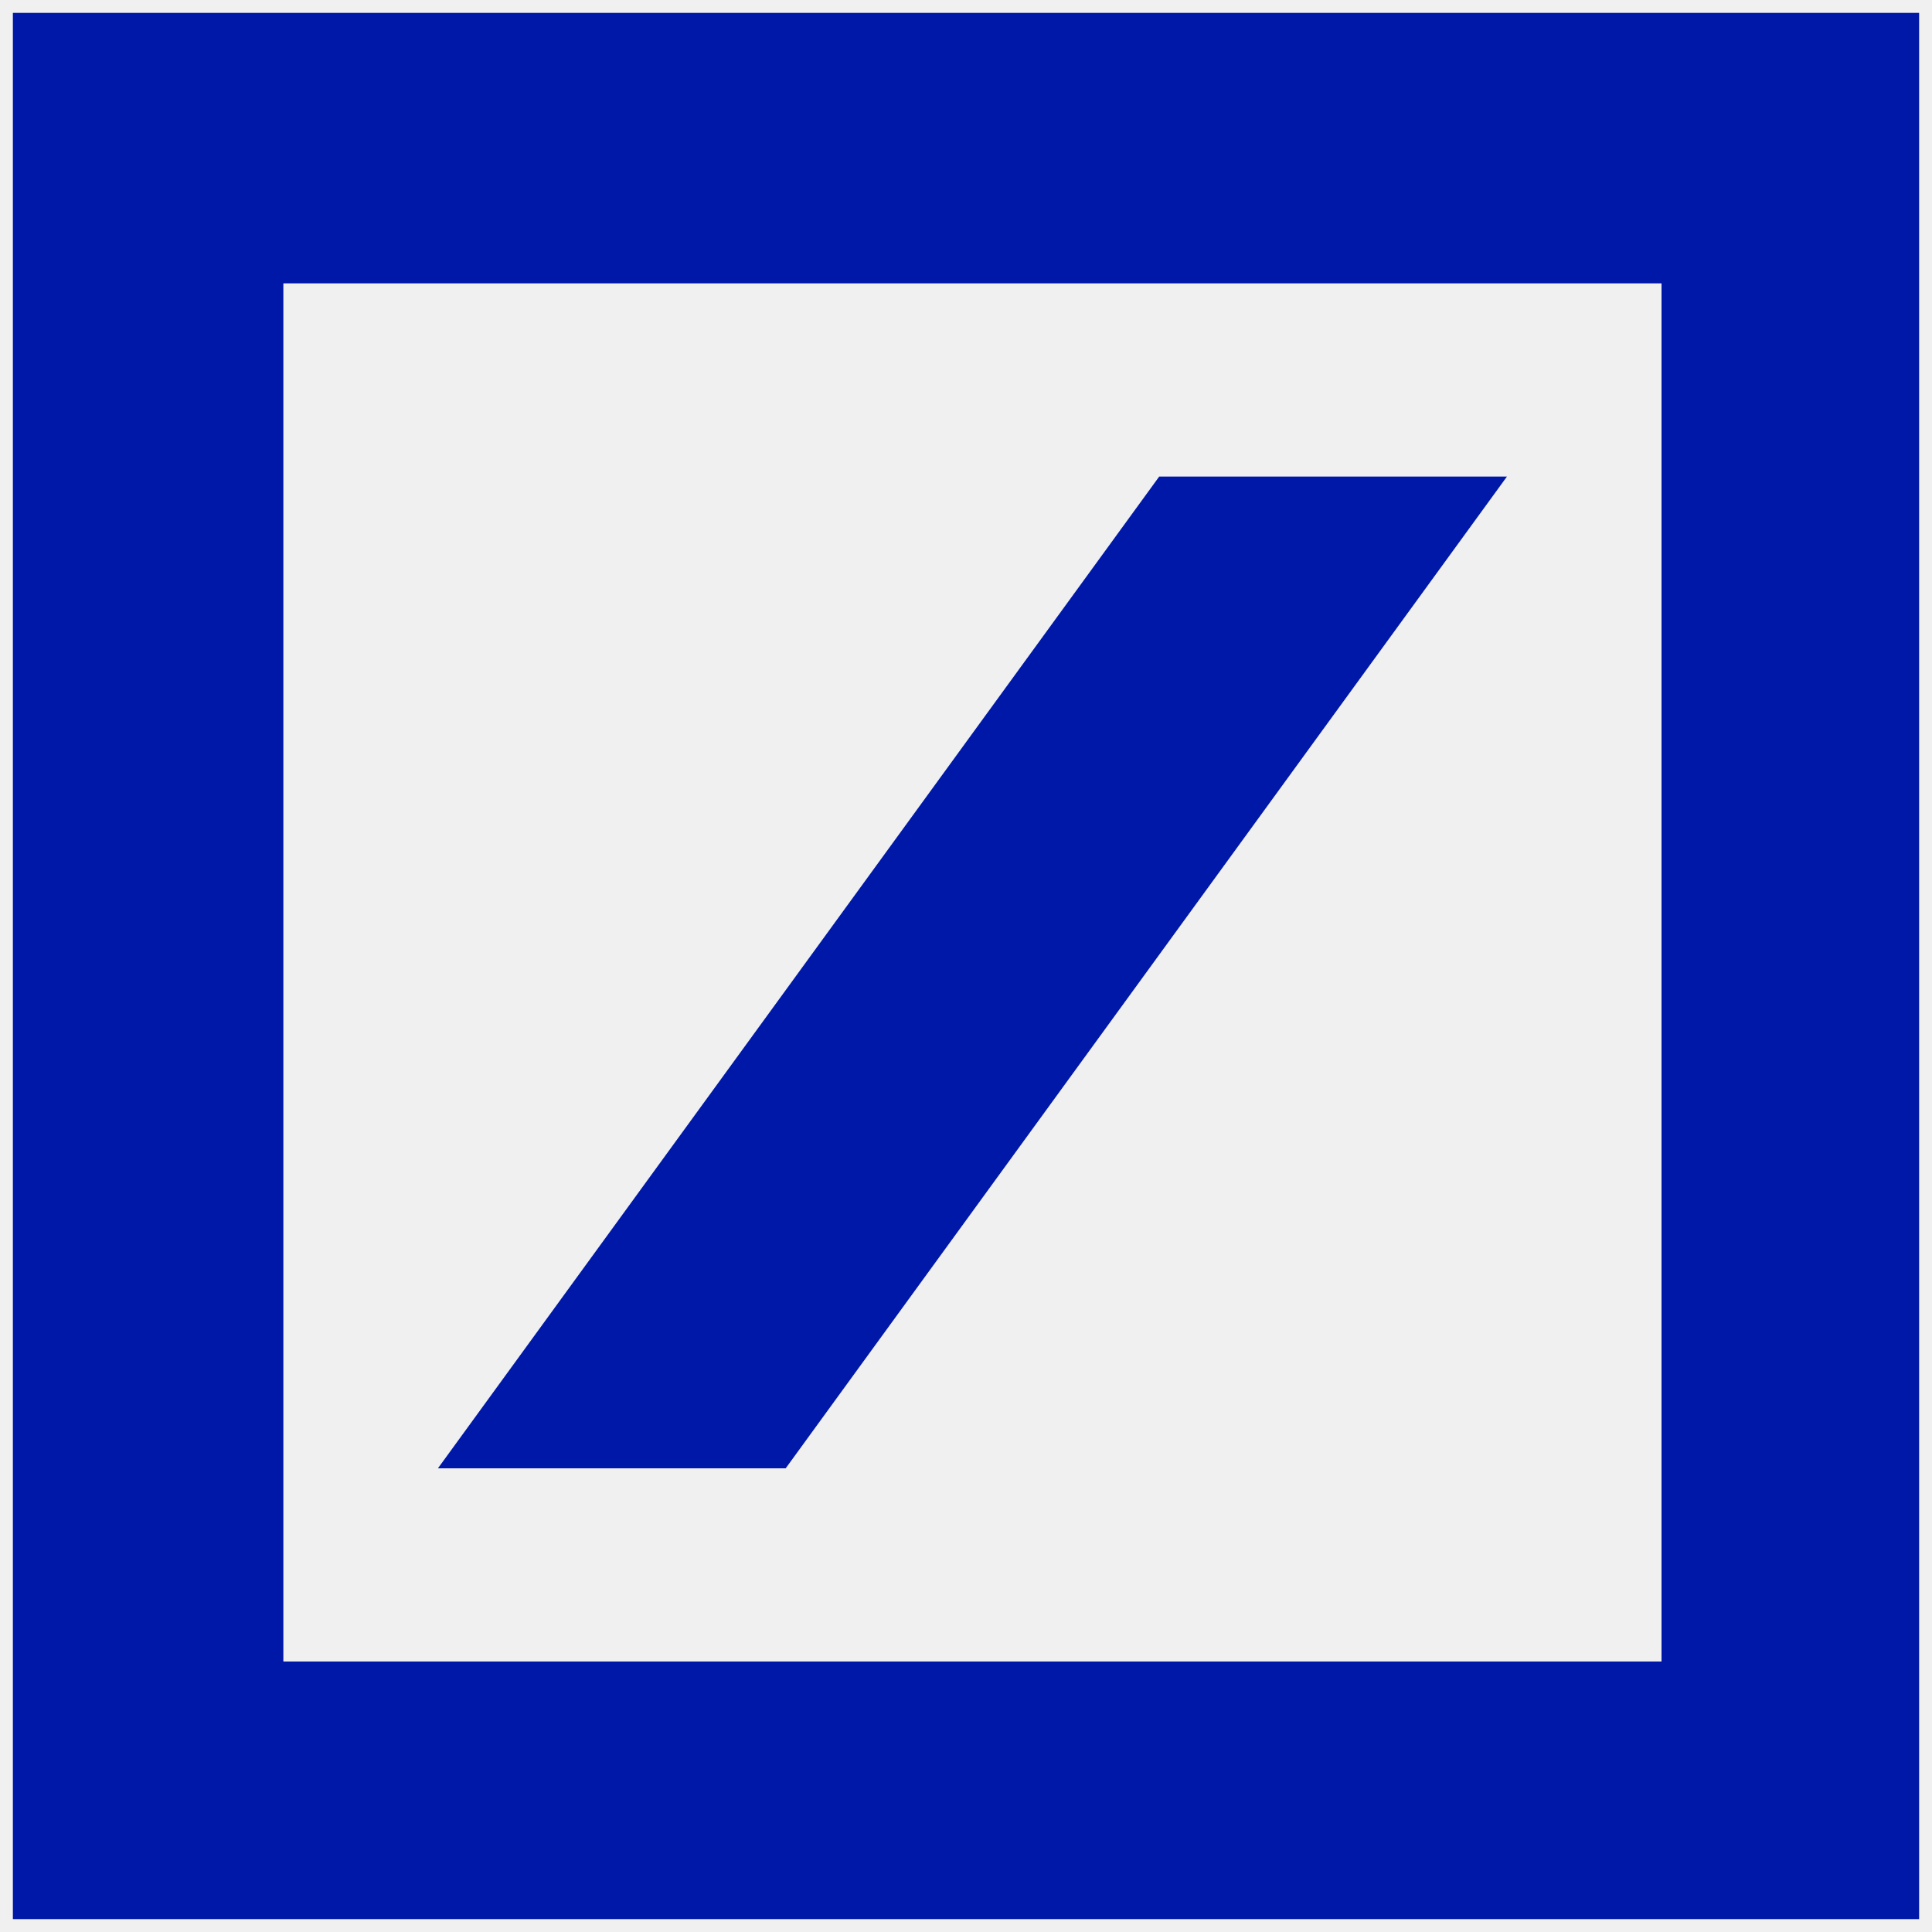
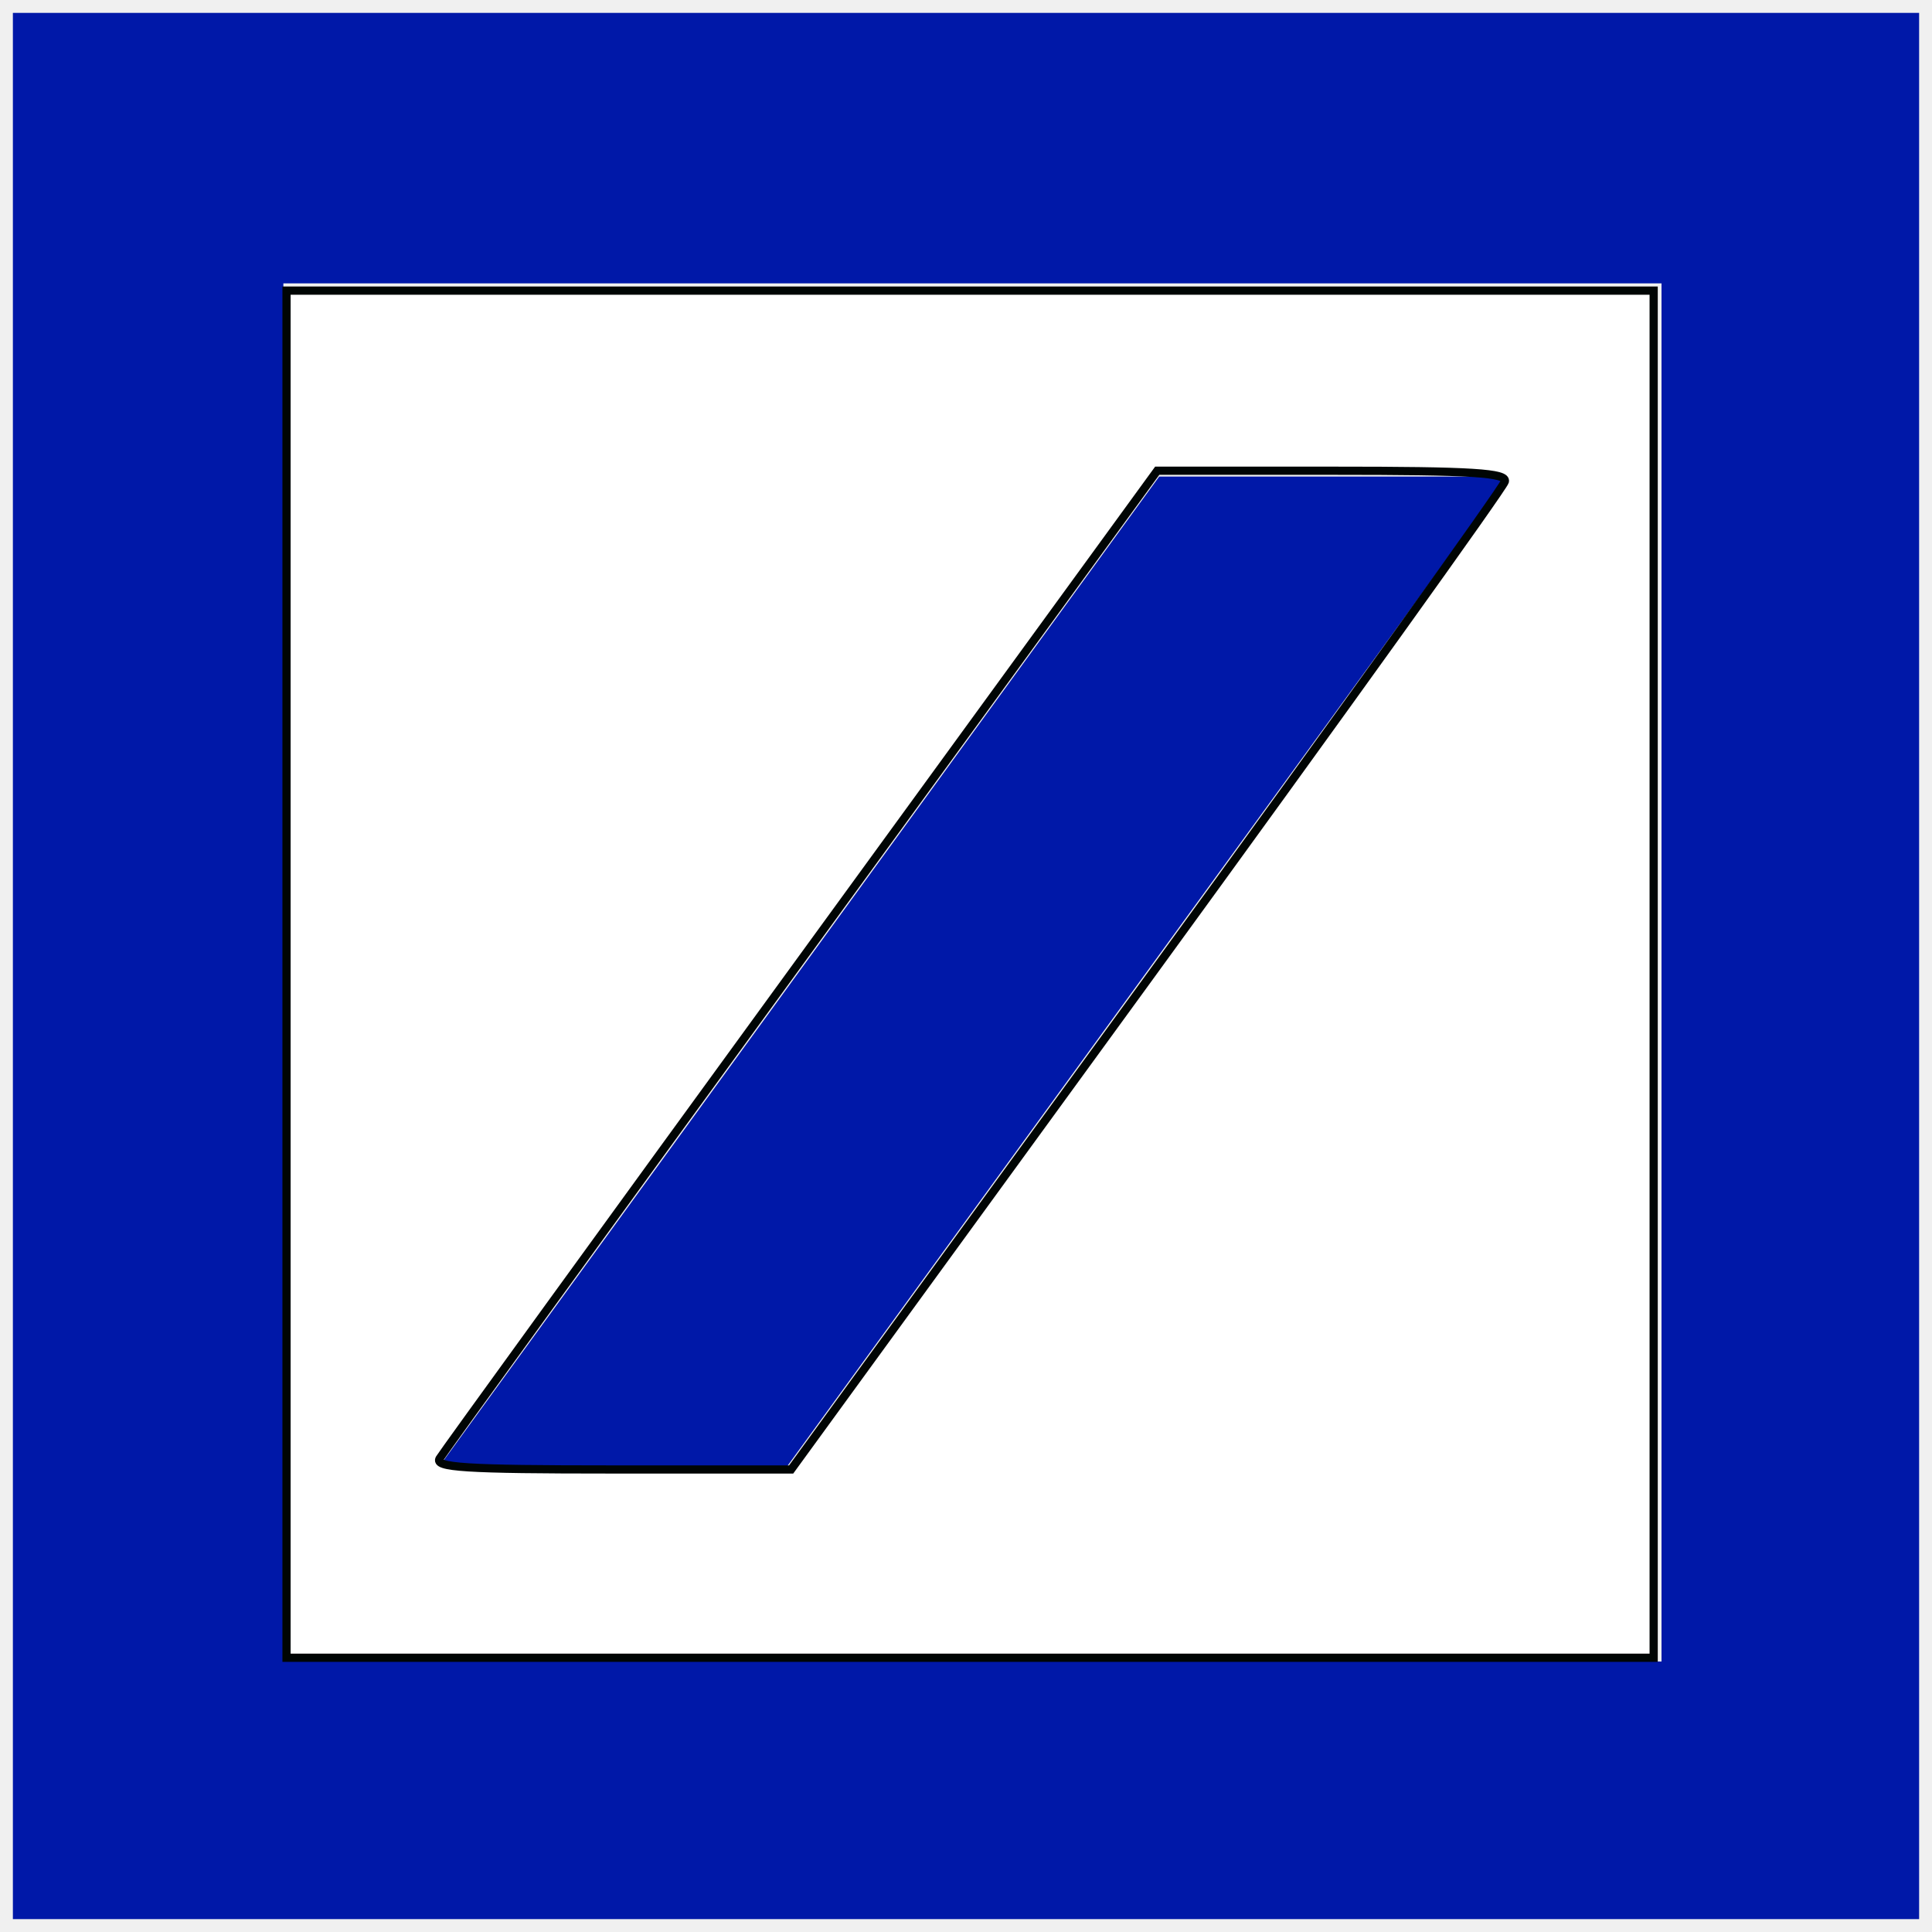
- <svg xmlns="http://www.w3.org/2000/svg" width="150" height="150" version="1.1">
-   <path d="m 1,1 h 148 v 148 h -148 z m 21,21 v 107 h 107 v -107 z m 68,15 h 27 l -56,77 h -27 z " style="fill:#0018A8; fill-rule:evenodd;" />
+ <svg xmlns="http://www.w3.org/2000/svg" width="150" height="150" version="1.1" id="svg4">
+   <defs id="defs8" />
+   <path d="m 1,1 h 148 v 148 h -148 z m 21,21 v 107 h 107 v -107 z m 68,15 h 27 l -56,77 h -27 z " style="fill:#0018A8; fill-rule:evenodd;" id="path2" />
+   <path style="fill:#ffffff;stroke:#000504;stroke-width:0.636" d="M 22.246,75.636 V 22.564 H 75.318 128.39 V 75.636 128.708 H 75.318 22.246 Z m 66.782,0.518 C 104.21,55.289 116.724,37.842 116.837,37.382 117.002,36.711 114.359,36.547 103.445,36.547 H 89.847 L 62.244,74.467 C 47.062,95.323 34.411,112.77 34.132,113.238 c -0.418,0.7 1.95,0.851 13.392,0.851 h 13.9 z" id="path306" />
</svg>
